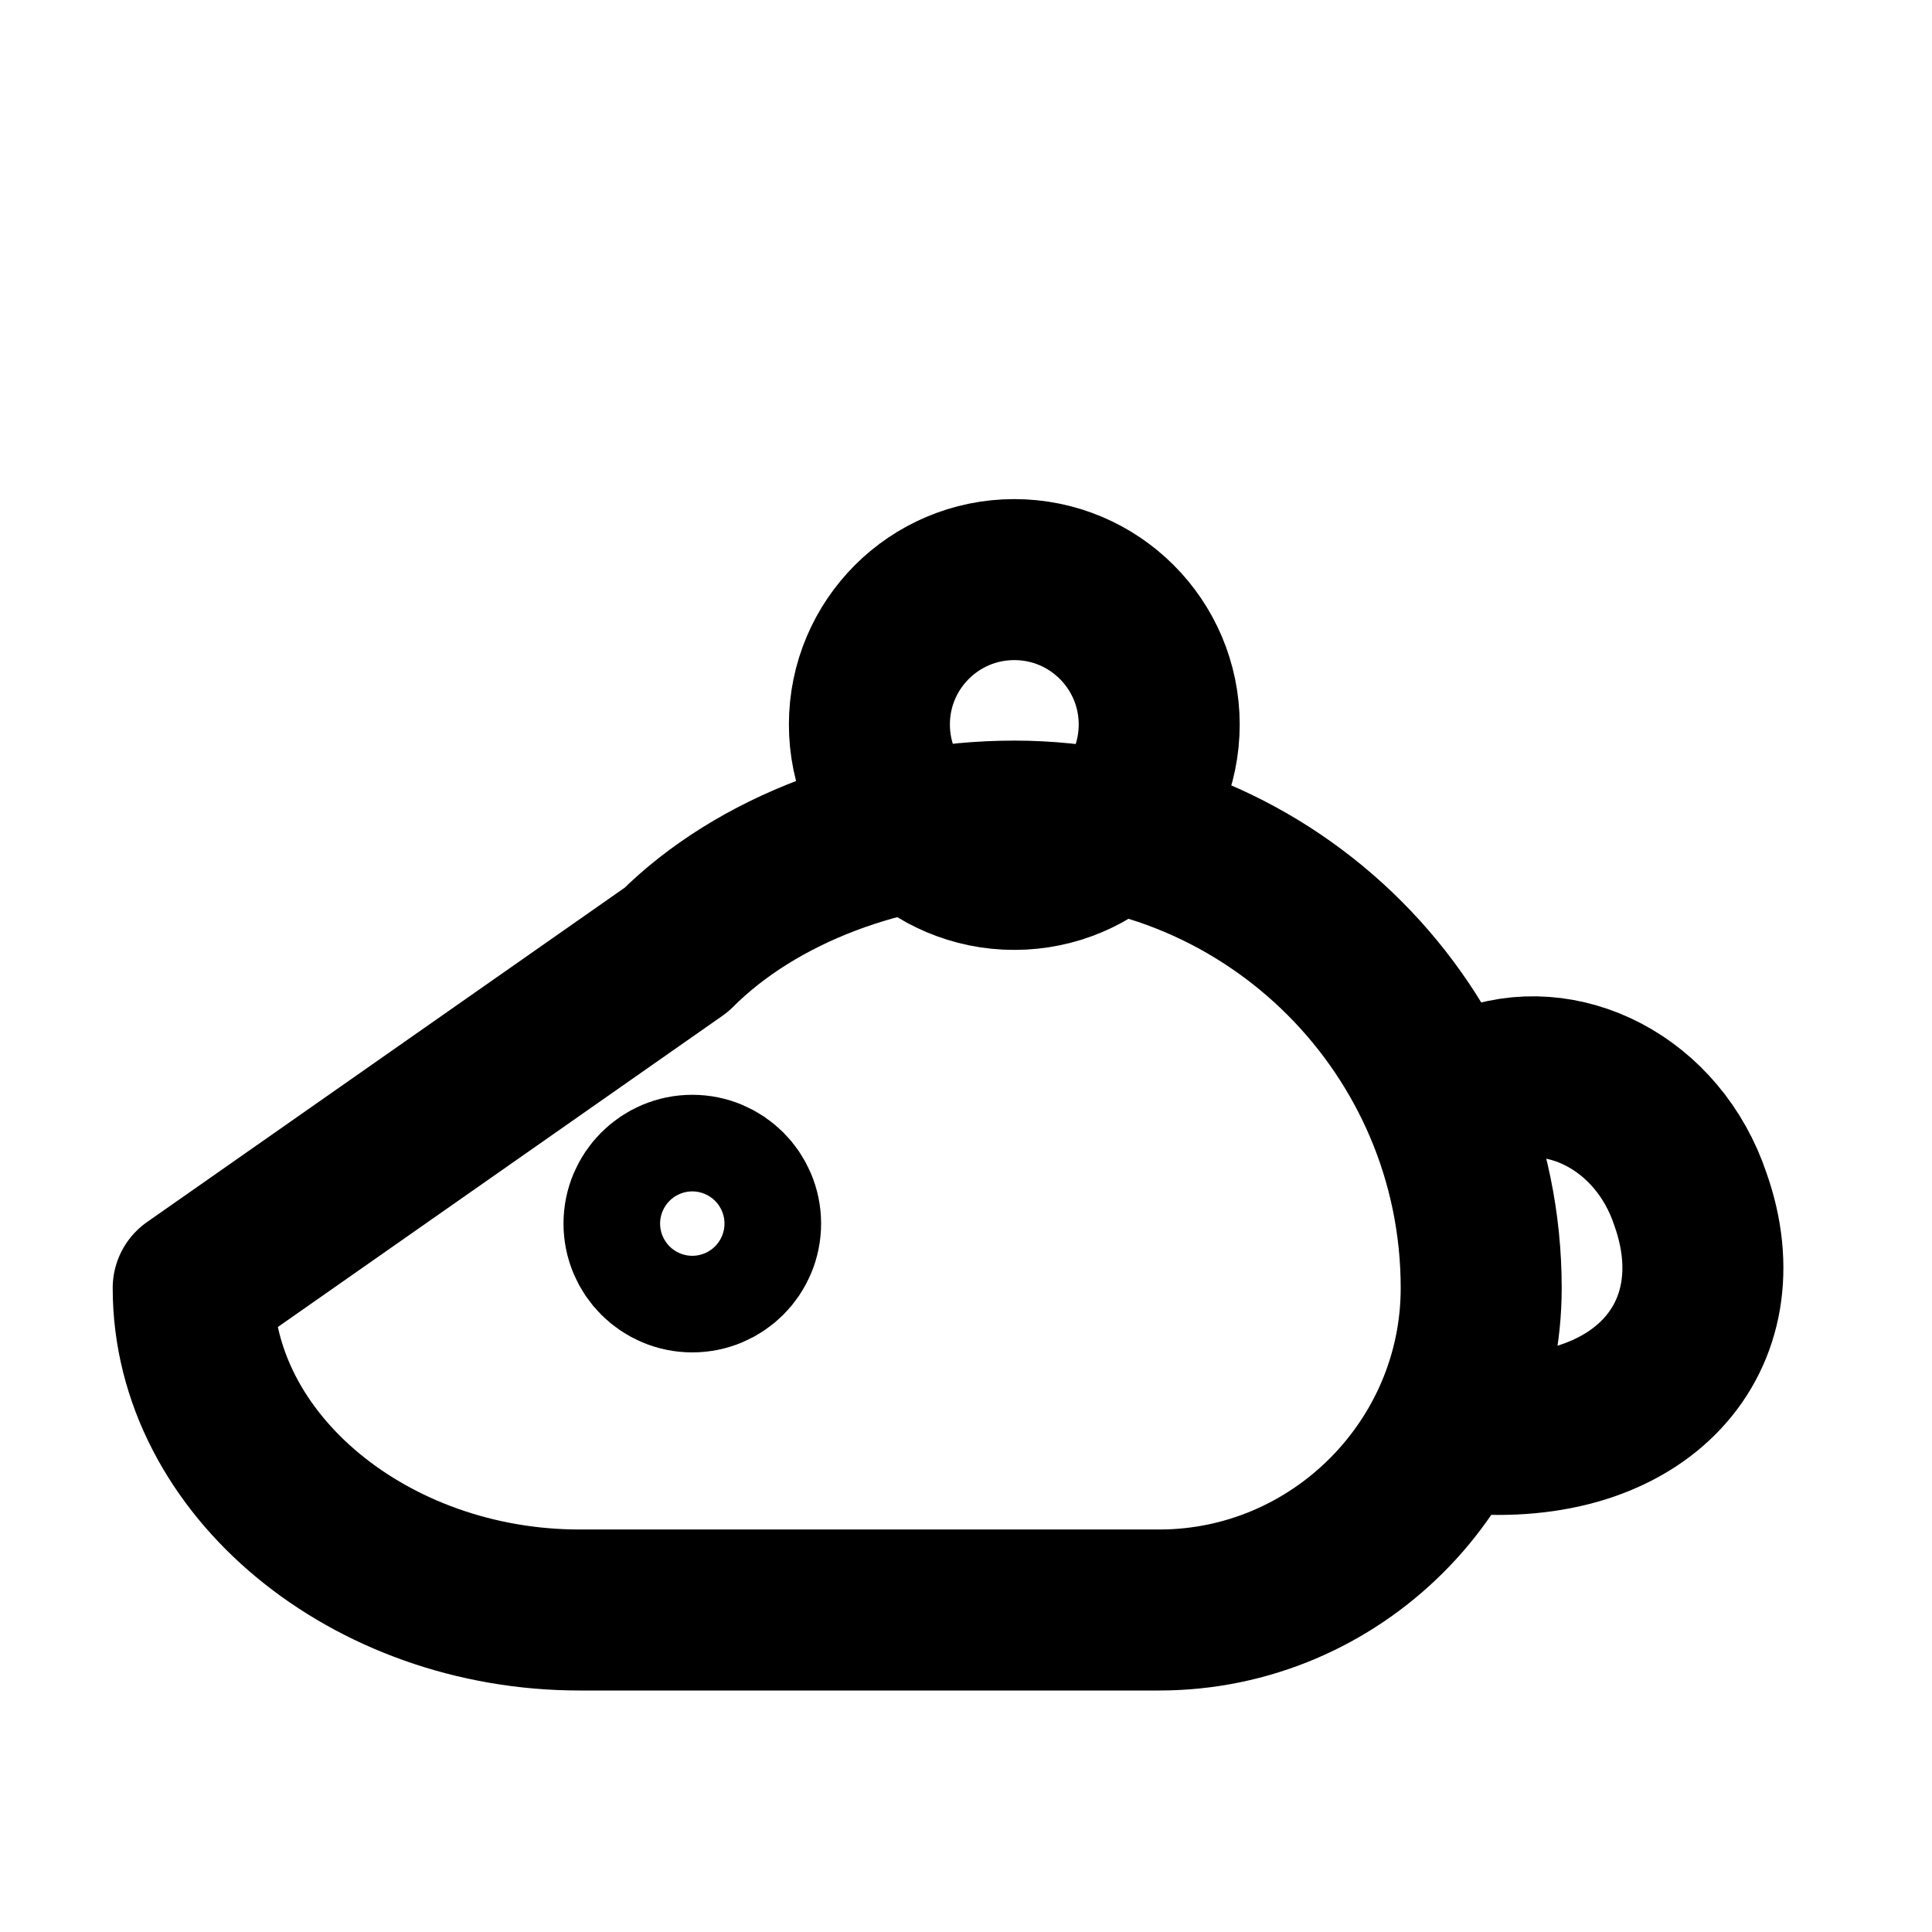
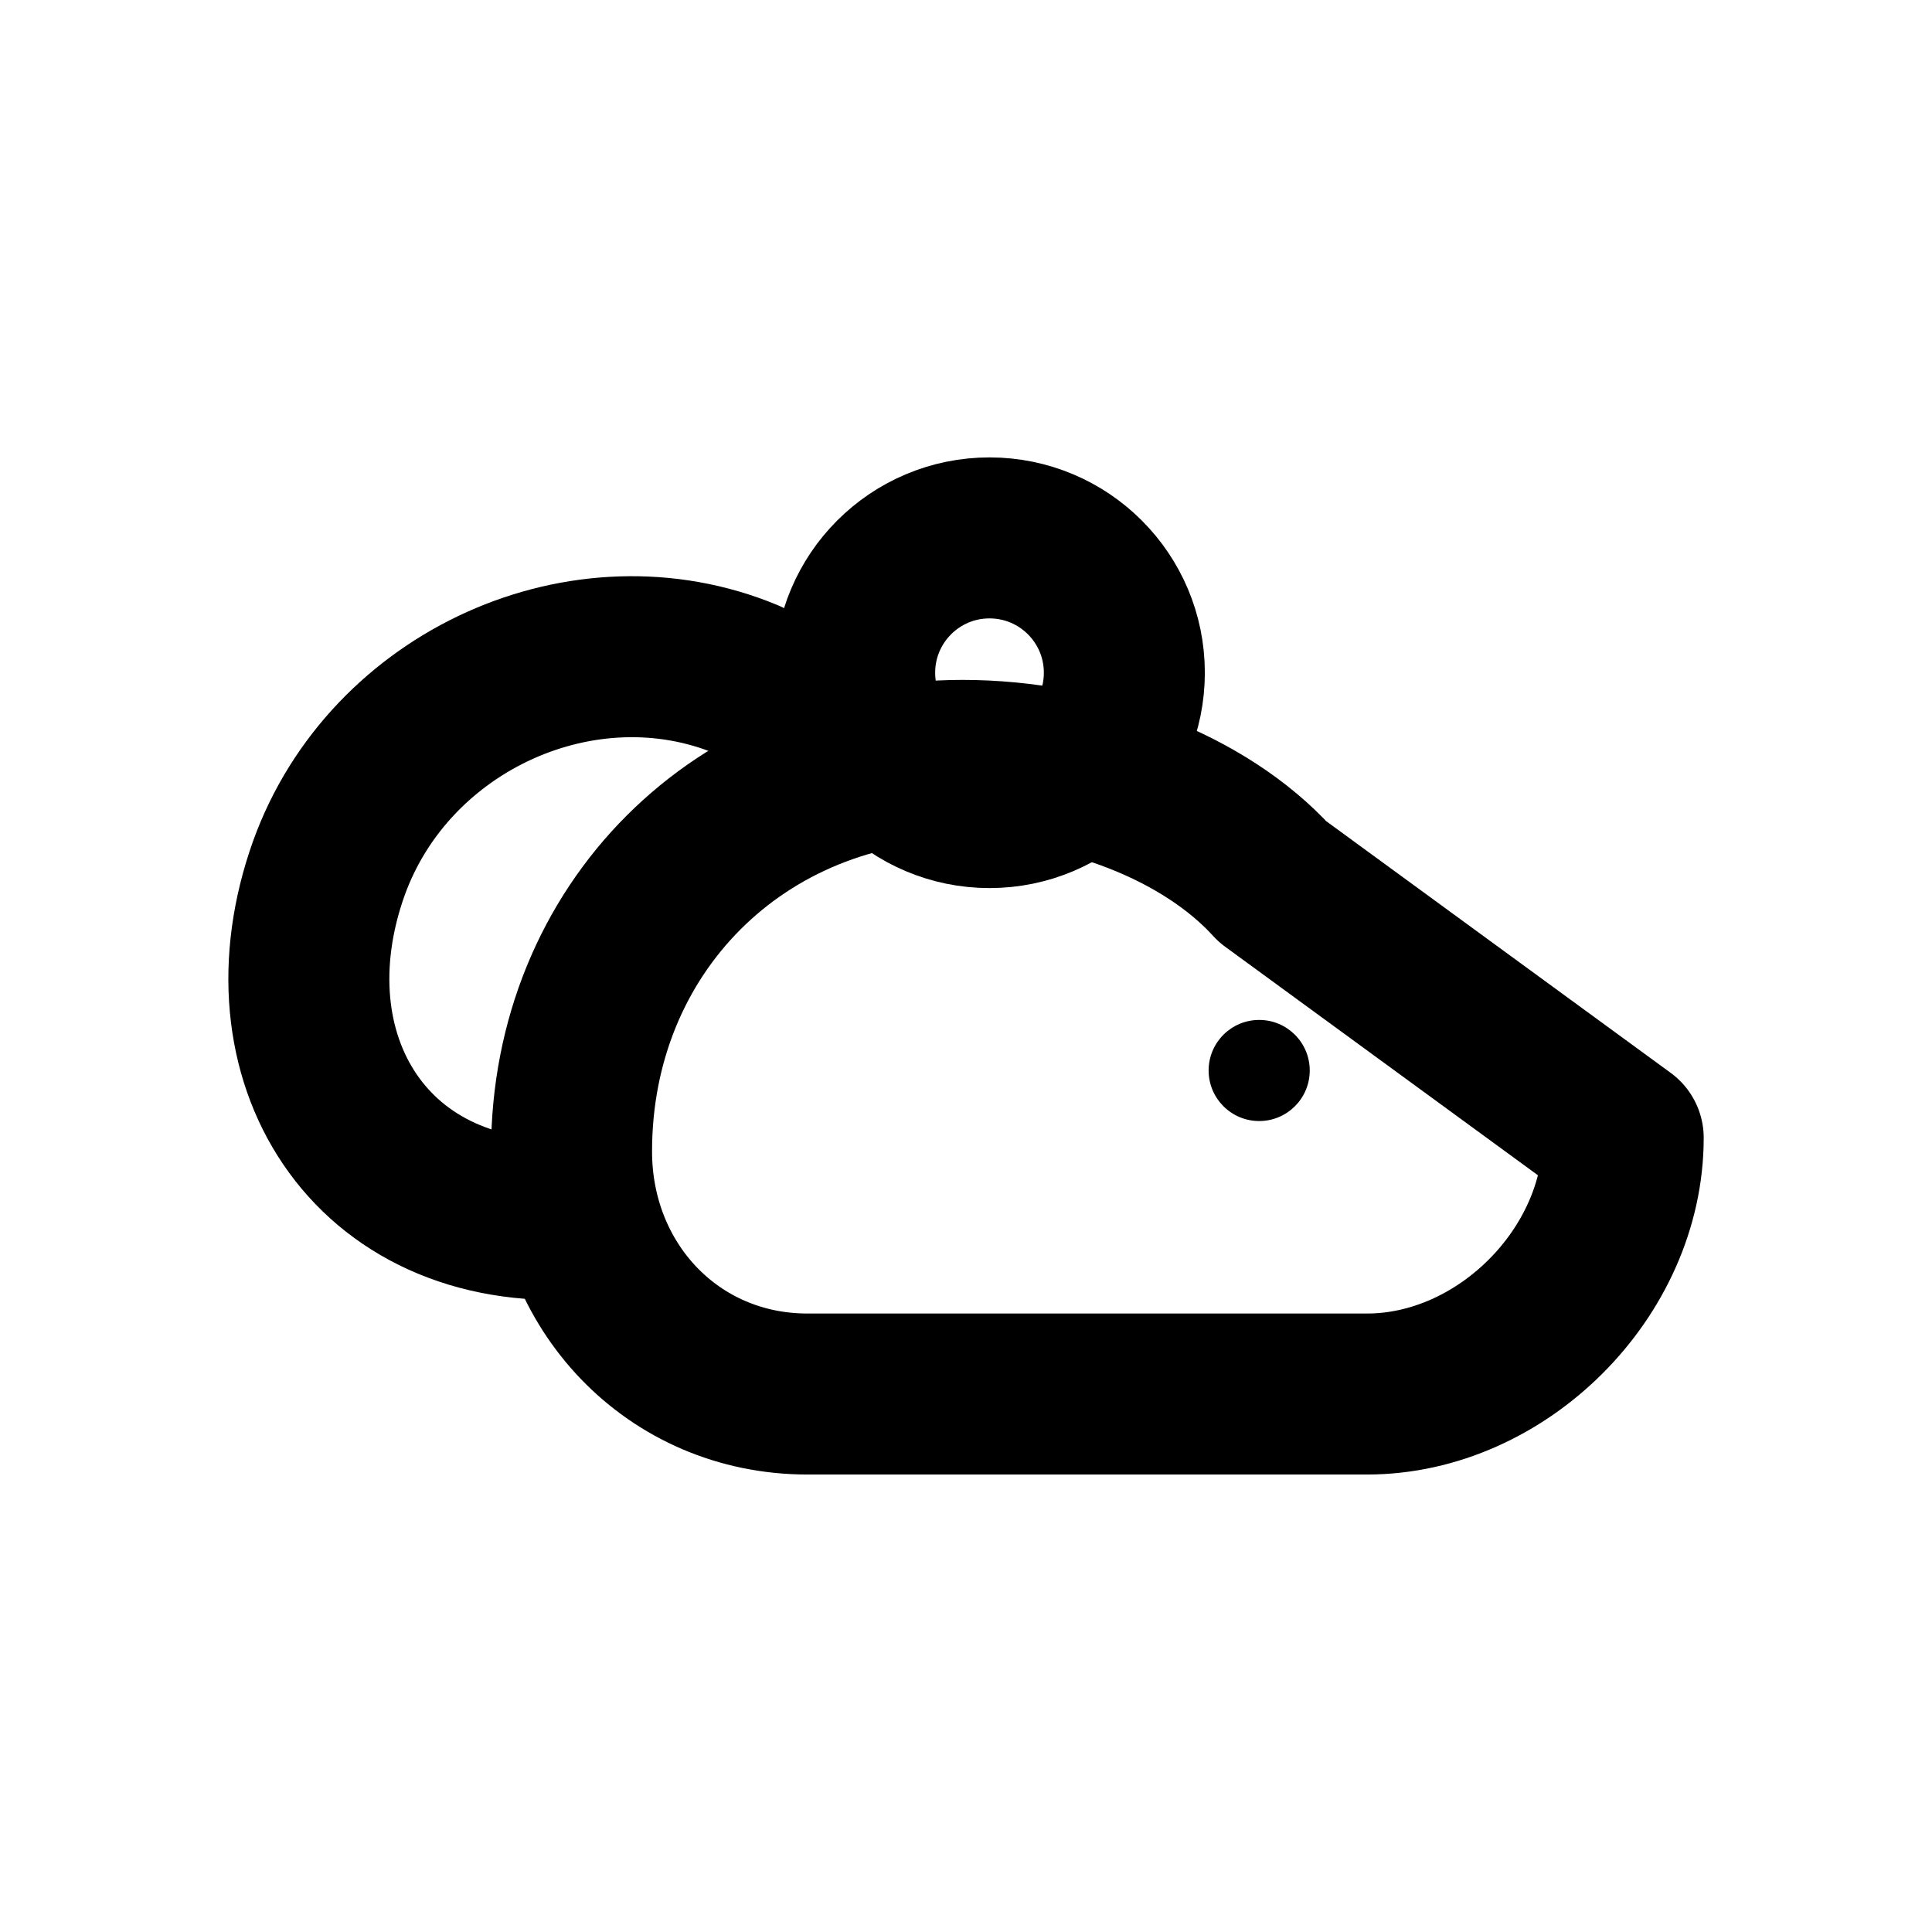
<svg xmlns="http://www.w3.org/2000/svg" width="24" height="24" viewBox="0 0 24 24" fill="none" stroke="currentColor" stroke-width="2" stroke-linecap="round" stroke-linejoin="round" fill-rule="evenodd">
-   <path d="M 2.4 16 L 8.4 11.8 C 9.4 10.8 11 10.2 12.6 10.2 C 15.8 10.2 18.4 12.8 18.4 16 C 18.4 18.2 16.6 20 14.4 20 H 7.2 C 4.6 20 2.4 18.2 2.4 16 Z" />
-   <circle cx="12.6" cy="9" r="1.8" />
-   <circle fill="none" cx="8.6" cy="15.2" r="0.6" />
-   <path fill="none" d="M 18.2 17.8 C 20.4 18 21.6 16.6 21 14.9 C 20.6 13.7 19.4 13.1 18.4 13.5" />
+   <path d="M 20.164,14.135 L 15.809,10.953 C 14.972,10.032 13.464,9.446 11.957,9.446 C 9.194,9.446 7.1,11.539 7.1,14.303 C 7.1,15.978 8.356,17.317 10.031,17.317 L 16.982,17.317 C 18.656,17.317 20.164,15.81 20.164,14.135 Z" />
+   <circle data-role="ear" cx="12.292" cy="8.357" r="1.675" />
+   <circle data-role="eye" fill="currentColor" stroke="none" cx="15.642" cy="13.298" r="0.628" />
+   <path data-role="tail" fill="none" d="M 7.184,15.14 C 4.588,15.308 3.248,13.13 4.085,10.786 C 4.839,8.692 7.268,7.604 9.277,8.441" />
</svg>
